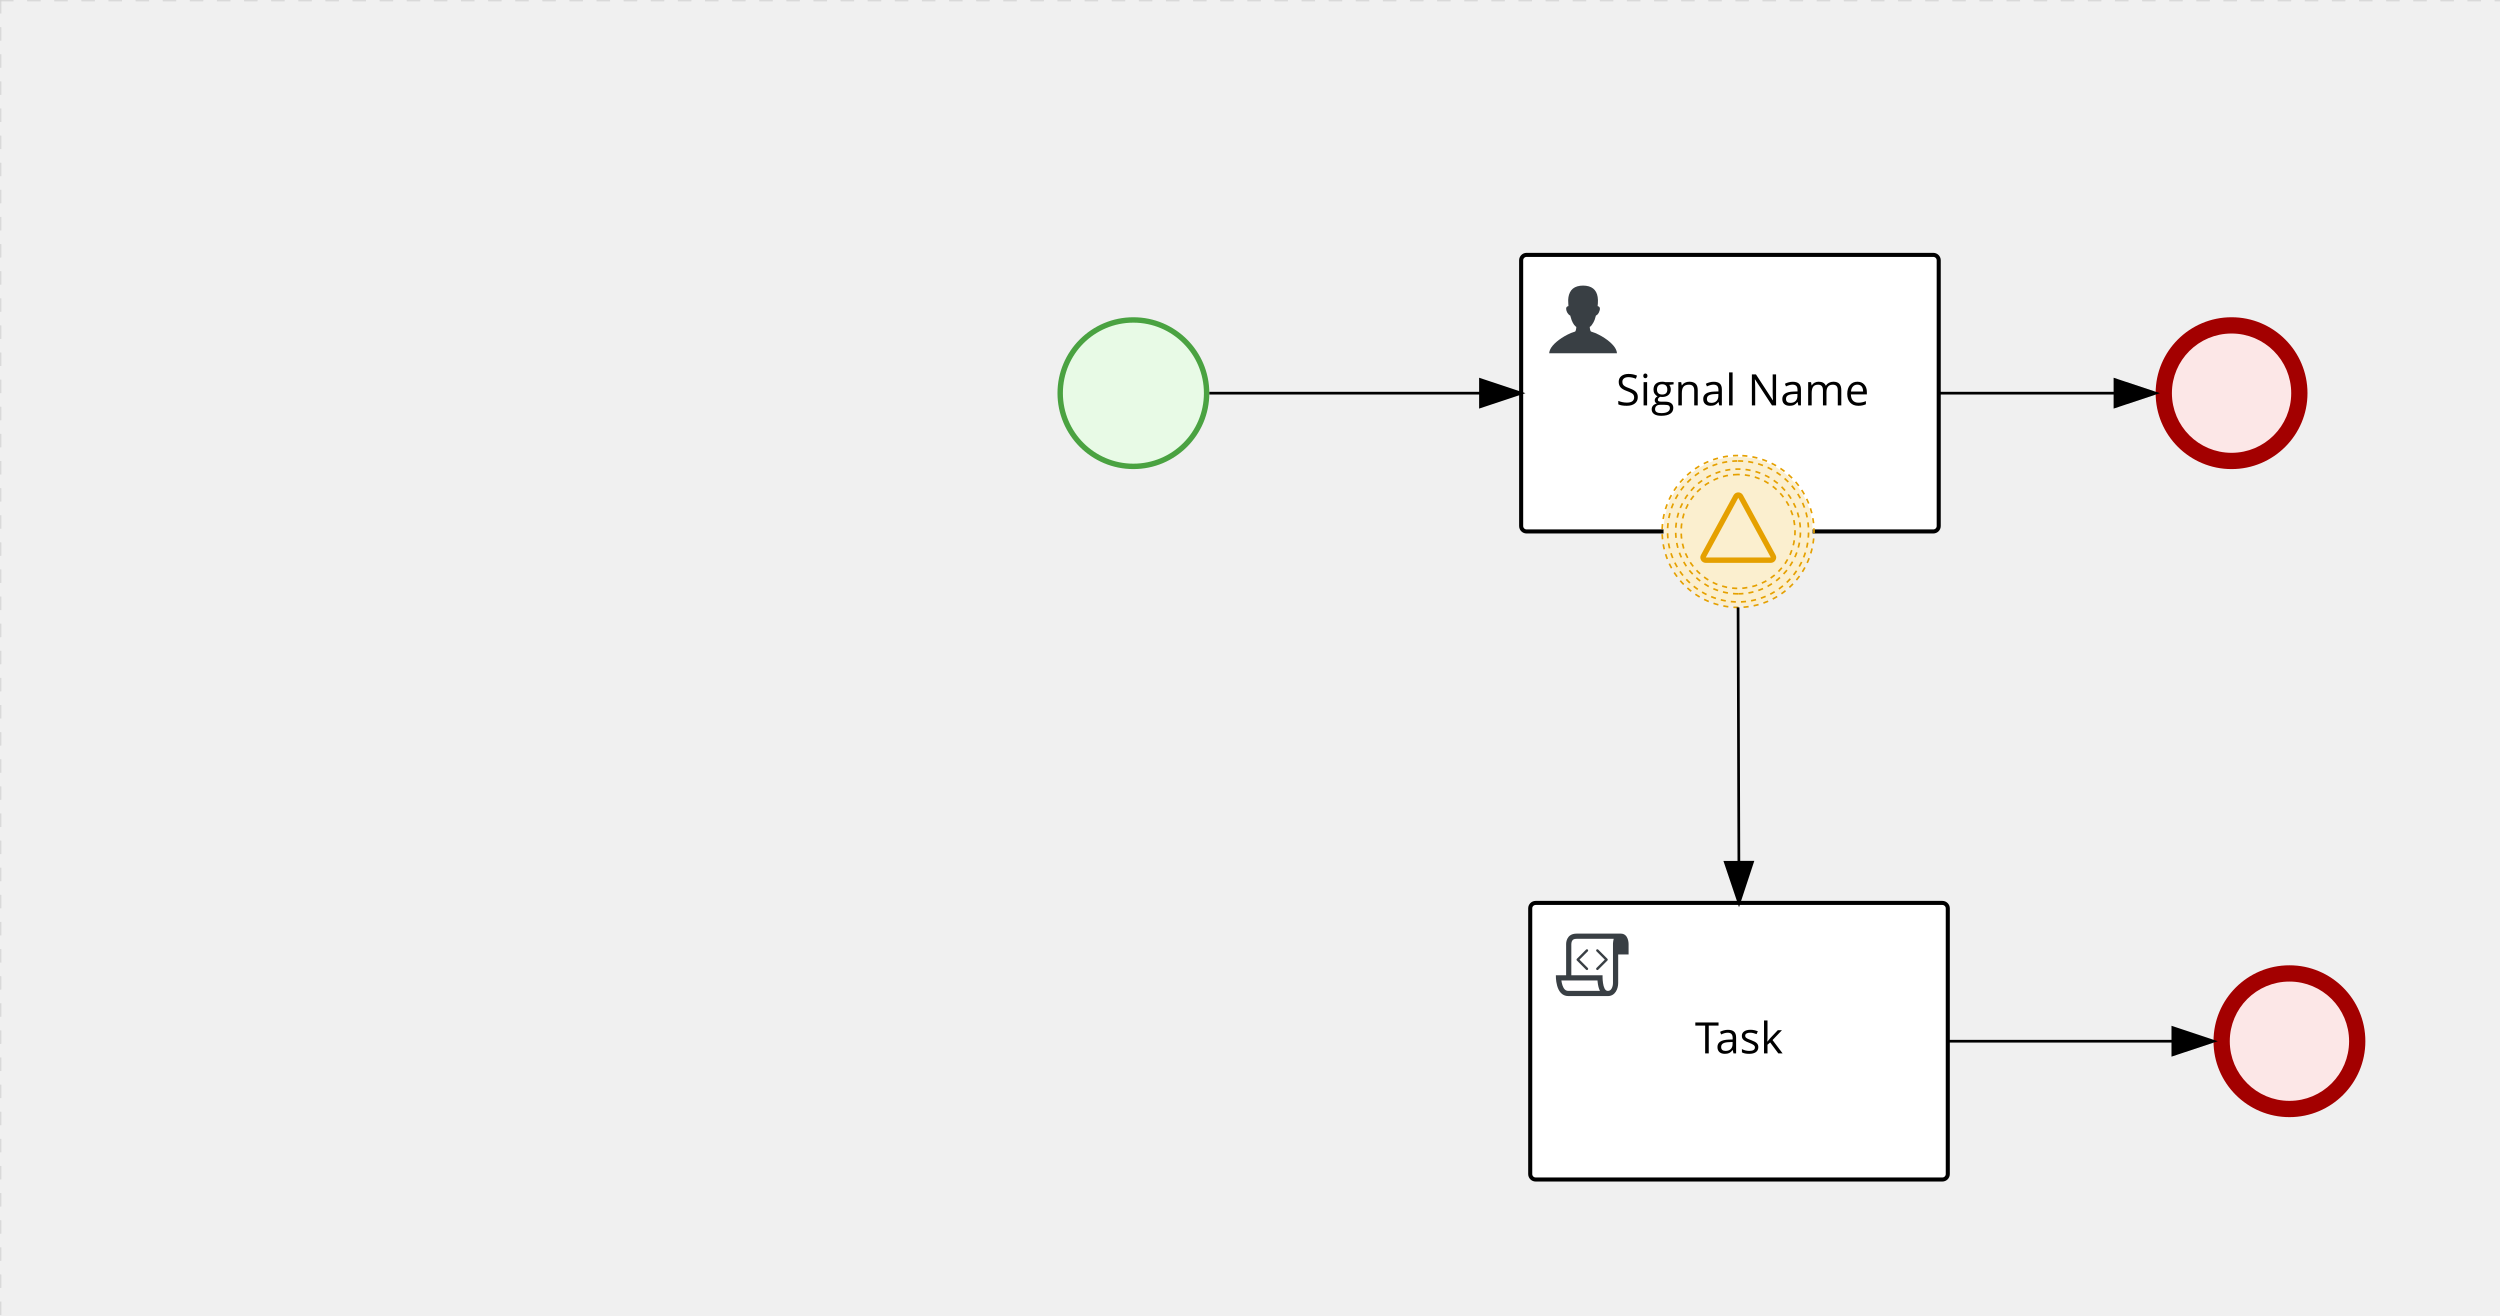
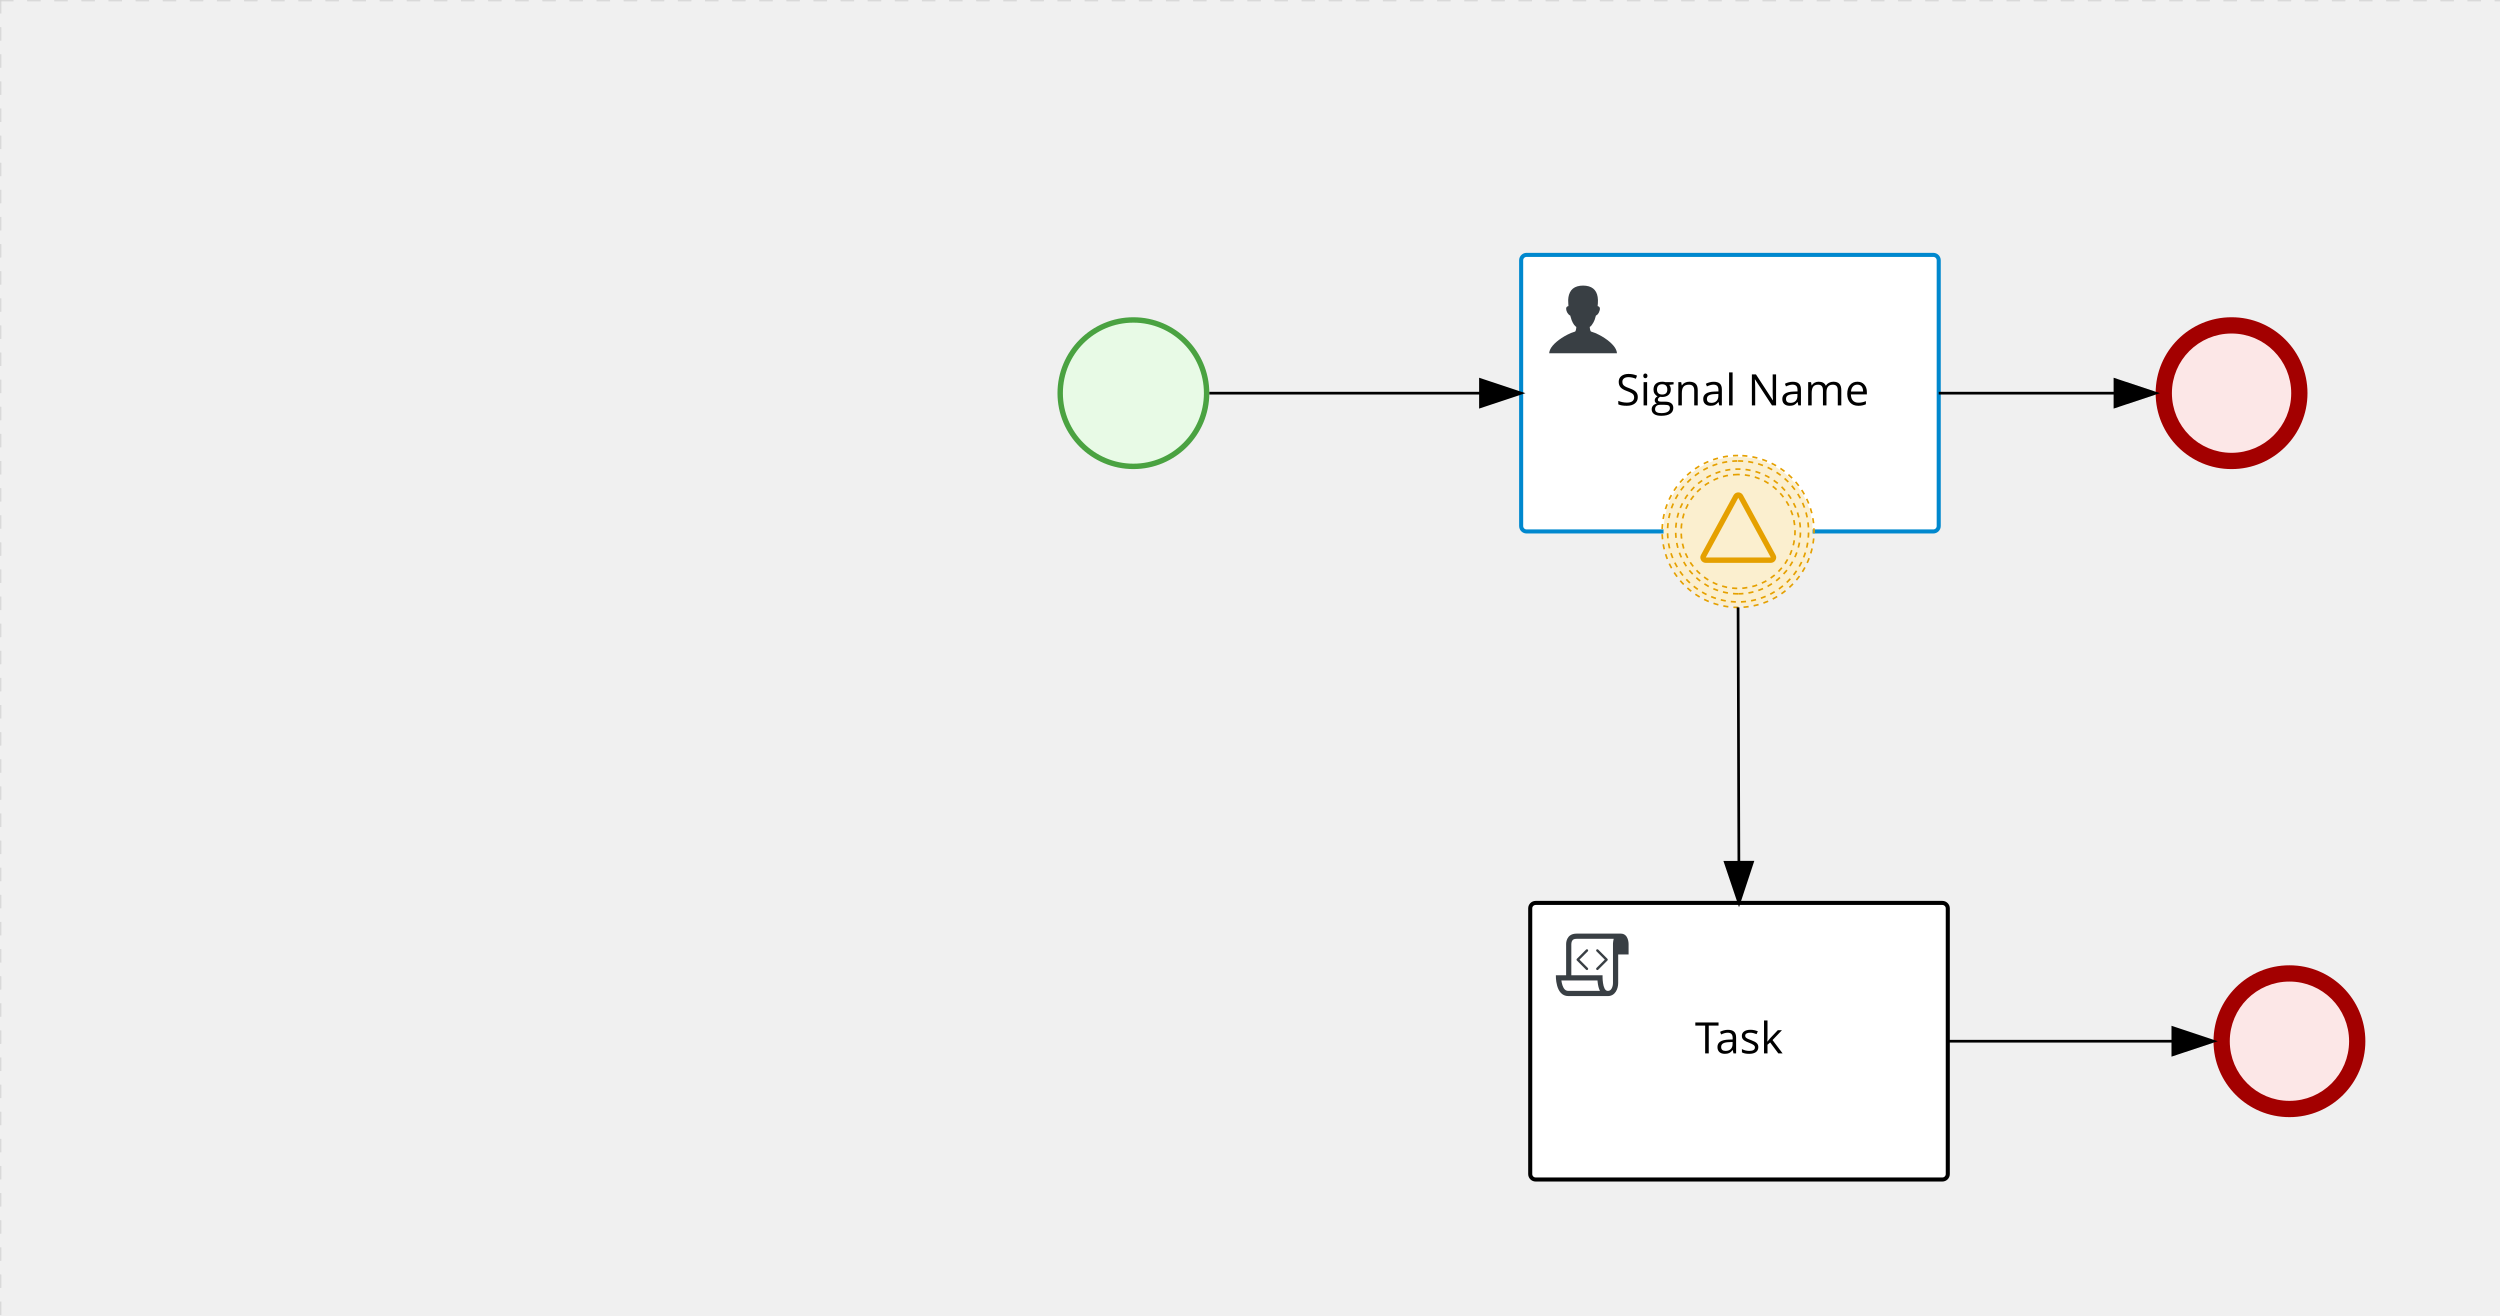
<svg xmlns="http://www.w3.org/2000/svg" version="1.1" width="922" height="485" viewBox="0 0 922 485">
  <defs />
  <g transform="matrix(1,0,0,1,0,0)">
    <g>
      <g>
        <g>
          <path fill="none" stroke="#d3d3d3" paint-order="fill stroke markers" d=" M 0 0 L 1200 0" stroke-miterlimit="10" stroke-opacity="0.8" stroke-dasharray="5" />
        </g>
        <g>
          <path fill="none" stroke="#d3d3d3" paint-order="fill stroke markers" d=" M 0 0 L 0 800" stroke-miterlimit="10" stroke-opacity="0.8" stroke-dasharray="5" />
        </g>
      </g>
      <g id="_30A72E38-4B36-46CB-93A4-E81E8946E59F" bpmn2nodeid="_30A72E38-4B36-46CB-93A4-E81E8946E59F" transform="matrix(1,0,0,1,795,117)">
        <g>
          <path fill="none" stroke="none" />
        </g>
        <g transform="matrix(0.125,0,0,0.125,0,0)">
          <g transform="matrix(1,0,0,1,0,0)">
            <path fill="#fce7e7" stroke="none" id="_30A72E38-4B36-46CB-93A4-E81E8946E59F?shapeType=BACKGROUND" paint-order="stroke fill markers" d=" M 0 0 M 444 224 C 444 263.9 434.2 300.8 414.4 334.5 C 394.7 368.2 368 394.9 334.4 414.5 C 300.8 434.1 263.9 444 224 444 C 184.1 444 147.2 434.2 113.5 414.4 C 79.8 394.7 53.1 368 33.5 334.4 C 13.9 300.8 4 263.9 4 224 C 4 184.1 13.8 147.2 33.6 113.5 C 53.4 79.8 80.1 53.1 113.6 33.5 C 147.1 13.9 184.1 4 224 4 C 263.9 4 300.8 13.8 334.5 33.6 C 368.2 53.4 394.9 80.1 414.5 113.6 C 434.1 147.1 444 184.1 444 224 Z" />
          </g>
          <g>
            <g transform="matrix(1,0,0,1,0,0)">
              <g transform="matrix(1,0,0,1,0,0)">
                <path fill="#a30000" stroke="none" id="_30A72E38-4B36-46CB-93A4-E81E8946E59F?shapeType=BORDER&amp;renderType=FILL" paint-order="stroke fill markers" d=" M 0 0 M 224 0 C 100.3 0 0 100.3 0 224 C 0 347.7 100.3 448 224 448 C 347.7 448 448 347.7 448 224 C 448 100.3 347.7 0 224 0 Z M 0 0 M 224 400 C 126.8 400 48 321.2 48 224 C 48 126.8 126.8 48 224 48 C 321.2 48 400 126.8 400 224 C 400 321.2 321.2 400 224 400 Z" />
              </g>
            </g>
          </g>
        </g>
        <g transform="matrix(1,0,0,1,28,61)" />
      </g>
      <g id="_E93DBBE1-0741-4B2E-9B8B-4D8DE238EA91" bpmn2nodeid="_E93DBBE1-0741-4B2E-9B8B-4D8DE238EA91" transform="matrix(1,0,0,1,561,94)">
        <g>
          <path fill="none" stroke="none" />
        </g>
        <g transform="matrix(1,0,0,1,0,0)">
          <path fill="#ffffff" stroke="none" id="_E93DBBE1-0741-4B2E-9B8B-4D8DE238EA91?shapeType=BACKGROUND" paint-order="stroke fill markers" d=" M 2 0 L 152 0 L 152 0 A 2 2 0 0 1 154 2 L 154 100 L 154 100 A 2 2 0 0 1 152 102 L 2 102 L 2 102 A 2 2 0 0 1 0 100 L 0 2 L 0 2 A 2 2 0 0 1 2 0 Z" />
        </g>
        <g transform="matrix(1,0,0,1,0,0)">
-           <path fill="none" stroke="#000000" id="_E93DBBE1-0741-4B2E-9B8B-4D8DE238EA91?shapeType=BORDER&amp;renderType=STROKE" paint-order="fill stroke markers" d=" M 2 0 L 152 0 L 152 0 A 2 2 0 0 1 154 2 L 154 100 L 154 100 A 2 2 0 0 1 152 102 L 2 102 L 2 102 A 2 2 0 0 1 0 100 L 0 2 L 0 2 A 2 2 0 0 1 2 0 Z" stroke-miterlimit="10" stroke-width="1.5" stroke-dasharray="" />
+           <path fill="none" stroke="rgb(0,136,206)" id="_E93DBBE1-0741-4B2E-9B8B-4D8DE238EA91?shapeType=BORDER&amp;renderType=STROKE" paint-order="fill stroke markers" d=" M 2 0 L 152 0 L 152 0 A 2 2 0 0 1 154 2 L 154 100 L 154 100 A 2 2 0 0 1 152 102 L 2 102 L 2 102 A 2 2 0 0 1 0 100 L 0 2 L 0 2 A 2 2 0 0 1 2 0 Z" stroke-miterlimit="10" stroke-width="1.5" stroke-dasharray="" />
        </g>
        <g>
          <g transform="matrix(0.06,0,0,0.06,9.4,9.4)">
            <g transform="matrix(1,0,0,1,0,0)">
              <path fill="#393f44" stroke="none" id="_E93DBBE1-0741-4B2E-9B8B-4D8DE238EA91undefined" paint-order="stroke fill markers" d=" M 0 0 M 16 445.21 C 16 440.869 18.784 431.129 22.001 424.217 C 35.768 394.64 77.283 359.28 129 333.084 C 144.516 325.224 157.347 319.964 167.807 317.174 C 171.932 316.074 175.729 314.414 176.525 313.363 C 178.894 310.234 180.914 302.908 181.727 294.5 L 182.5 286.5 L 178.507 283.455 C 166.303 274.146 154.284 251.678 148.04 226.5 C 145.611 216.707 145.056 215.462 142.984 215.158 C 141.703 214.97 138.083 212.243 134.939 209.099 C 123.233 197.393 116.891 177.376 121.44 166.49 C 123.002 162.751 128.155 159.01 131.75 159.004 C 134.448 159 134.471 158.603 132.914 138.788 C 130.927 113.496 134.279 92.265 143.132 74.076 C 152.232 55.38 167.569 42.882 189.049 36.66 C 210.203 30.532 237.797 30.532 258.951 36.66 C 300.042 48.563 318.958 83.806 314.955 141 C 314.32 150.075 313.624 157.788 313.409 158.14 C 313.194 158.493 314.575 159.073 316.479 159.43 C 328.929 161.766 330.986 177.018 321.496 196.621 C 316.903 206.109 309.357 214.508 304.817 215.185 C 303.023 215.453 302.293 217.146 299.943 226.5 C 296.659 239.567 294.474 245.305 287.948 257.995 C 282.491 268.606 273.035 281.109 268.108 284.229 L 264.871 286.278 L 265.518 292.889 C 266.345 301.33 268.639 309.871 270.877 312.837 C 272.067 314.415 275.002 315.79 280.063 317.139 C 291.069 320.075 303.617 325.274 321 334.102 C 369.815 358.891 410.848 393.758 425.032 422.5 C 429.07 430.682 432 440.232 432 445.21 L 432 448 L 224 448 L 16 448 L 16 445.21 Z" />
            </g>
          </g>
        </g>
        <g transform="matrix(1,0,0,1,4.04,13.68)">
          <g transform="matrix(0.04,0,0,0.04,63.36,69.12)">
            <g transform="matrix(1,0,0,1,0,0)">
              <path fill="none" stroke="none" />
            </g>
            <g transform="matrix(1,0,0,1,0,0)">
              <path fill="none" stroke="none" />
            </g>
          </g>
        </g>
        <g transform="matrix(1,0,0,1,35,43.5)">
          <text fill="#000000" stroke="none" font-family="Open Sans" font-size="12pt" font-style="normal" font-weight="normal" text-decoration="normal" x="46.668" y="12" text-anchor="middle" dominant-baseline="alphabetic">Signal Name</text>
        </g>
        <g id="_96FEB882-B687-4EBA-942B-862B6348CF68" bpmn2nodeid="_96FEB882-B687-4EBA-942B-862B6348CF68" transform="matrix(1,0,0,1,52,74)">
          <g>
            <path fill="none" stroke="none" />
          </g>
          <g transform="matrix(0.125,0,0,0.125,0,0)">
            <g transform="matrix(1,0,0,1,0,0)">
              <path fill="#fbefcf" stroke="none" id="_96FEB882-B687-4EBA-942B-862B6348CF68?shapeType=BACKGROUND" paint-order="stroke fill markers" d=" M 0 0 M 444 224 C 444 263.9 434.2 300.8 414.4 334.5 C 394.7 368.2 368 394.9 334.4 414.5 C 300.8 434.1 263.9 444 224 444 C 184.1 444 147.2 434.2 113.5 414.4 C 79.8 394.7 53.1 368 33.5 334.4 C 13.9 300.8 4 263.9 4 224 C 4 184.1 13.8 147.2 33.6 113.5 C 53.4 79.8 80.1 53.1 113.6 33.5 C 147.1 13.9 184.1 4 224 4 C 263.9 4 300.8 13.8 334.5 33.6 C 368.2 53.4 394.9 80.1 414.5 113.6 C 434.1 147.1 444 184.1 444 224 Z" />
            </g>
            <g>
              <g transform="matrix(1,0,0,1,0,0)">
                <g transform="matrix(1,0,0,1,0,0)">
-                   <path fill="none" stroke="#e5a000" id="_96FEB882-B687-4EBA-942B-862B6348CF68?shapeType=BORDER&amp;renderType=FILL" paint-order="fill stroke markers" d=" M 0 0 M 224 408 C 122.5 408 40 325.5 40 224 C 40 122.5 122.5 40 224 40 C 325.5 40 408 122.5 408 224 C 408 325.5 325.5 408 224 408 Z M 0 0 M 224 56 C 131.4 56 56 131.4 56 224 C 56 316.6 131.4 392 224 392 C 316.6 392 392 316.6 392 224 C 392 131.4 316.6 56 224 56 Z M 0 0 M 224 16 C 252.1 16 279.3 21.5 305 32.3 C 329.8 42.8 352 57.8 371.1 76.9 C 390.2 96 405.2 118.3 415.7 143 C 426.5 168.6 432 195.9 432 224 C 432 252.1 426.5 279.3 415.7 305 C 405.2 329.8 390.2 352 371.1 371.1 C 352 390.2 329.7 405.2 305 415.7 C 279.4 426.5 252.1 432 224 432 C 195.9 432 168.7 426.5 143 415.7 C 118.2 405.2 96 390.2 76.9 371.1 C 57.8 352 42.8 329.7 32.3 305 C 21.5 279.3 16 252.1 16 224 C 16 195.9 21.5 168.7 32.3 143 C 42.8 118.2 57.8 96 76.9 76.9 C 96 57.8 118.3 42.8 143 32.3 C 168.7 21.5 195.9 16 224 16 M 224 0 C 100.3 0 0 100.3 0 224 C 0 347.7 100.3 448 224 448 C 347.7 448 448 347.7 448 224 C 448 100.3 347.7 0 224 0 L 224 0 Z" stroke-miterlimit="10" stroke-width="5" stroke-dasharray="15,15" />
+                   <path fill="none" stroke="rgb(229,160,0)" id="_96FEB882-B687-4EBA-942B-862B6348CF68?shapeType=BORDER&amp;renderType=FILL" paint-order="fill stroke markers" d=" M 0 0 M 224 408 C 122.5 408 40 325.5 40 224 C 40 122.5 122.5 40 224 40 C 325.5 40 408 122.5 408 224 C 408 325.5 325.5 408 224 408 Z M 0 0 M 224 56 C 131.4 56 56 131.4 56 224 C 56 316.6 131.4 392 224 392 C 316.6 392 392 316.6 392 224 C 392 131.4 316.6 56 224 56 Z M 0 0 M 224 16 C 252.1 16 279.3 21.5 305 32.3 C 329.8 42.8 352 57.8 371.1 76.9 C 390.2 96 405.2 118.3 415.7 143 C 426.5 168.6 432 195.9 432 224 C 432 252.1 426.5 279.3 415.7 305 C 405.2 329.8 390.2 352 371.1 371.1 C 352 390.2 329.7 405.2 305 415.7 C 279.4 426.5 252.1 432 224 432 C 195.9 432 168.7 426.5 143 415.7 C 118.2 405.2 96 390.2 76.9 371.1 C 57.8 352 42.8 329.7 32.3 305 C 21.5 279.3 16 252.1 16 224 C 16 195.9 21.5 168.7 32.3 143 C 42.8 118.2 57.8 96 76.9 76.9 C 96 57.8 118.3 42.8 143 32.3 C 168.7 21.5 195.9 16 224 16 M 224 0 C 100.3 0 0 100.3 0 224 C 0 347.7 100.3 448 224 448 C 347.7 448 448 347.7 448 224 C 448 100.3 347.7 0 224 0 L 224 0 Z" stroke-miterlimit="10" stroke-width="5" stroke-dasharray="15,15" />
                </g>
              </g>
            </g>
            <g>
              <g transform="matrix(1,0,0,1,0,0)">
                <g transform="matrix(1,0,0,1,0,0)">
                  <path fill="#e5a000" stroke="none" id="_96FEB882-B687-4EBA-942B-862B6348CF68undefined" paint-order="stroke fill markers" d=" M 0 0 M 224.6 124.8 L 320.5 300.7 L 128.8 300.7 L 224.6 124.8 M 224.6 108.7 C 221.7 108.7 219 109.5 216.5 110.9 C 214 112.3 212.1 114.5 210.6 117 L 114.7 293 C 111.8 298.2 111.9 303.5 114.9 308.8 C 116.3 311.2 118.2 313.2 120.7 314.6 C 123.1 316 125.8 316.7 128.7 316.7 L 320.5 316.7 C 323.4 316.7 325.9 316 328.4 314.6 C 330.9 313.2 332.8 311.3 334.2 308.8 C 337.3 303.6 337.3 298.3 334.4 293 L 238.5 117 C 237.1 114.4 235.2 112.4 232.7 110.9 C 230.2 109.4 227.5 108.7 224.6 108.7 L 224.6 108.7 Z" />
                </g>
              </g>
            </g>
          </g>
          <g transform="matrix(1,0,0,1,28,61)" />
        </g>
      </g>
      <g id="_7C608BD1-4E87-4313-B30E-37D2AC53D79E" bpmn2nodeid="_7C608BD1-4E87-4313-B30E-37D2AC53D79E" transform="matrix(1,0,0,1,816.3442,356)">
        <g>
          <path fill="none" stroke="none" />
        </g>
        <g transform="matrix(0.125,0,0,0.125,0,0)">
          <g transform="matrix(1,0,0,1,0,0)">
            <path fill="#fce7e7" stroke="none" id="_7C608BD1-4E87-4313-B30E-37D2AC53D79E?shapeType=BACKGROUND" paint-order="stroke fill markers" d=" M 0 0 M 444 224 C 444 263.9 434.2 300.8 414.4 334.5 C 394.7 368.2 368 394.9 334.4 414.5 C 300.8 434.1 263.9 444 224 444 C 184.1 444 147.2 434.2 113.5 414.4 C 79.8 394.7 53.1 368 33.5 334.4 C 13.9 300.8 4 263.9 4 224 C 4 184.1 13.8 147.2 33.6 113.5 C 53.4 79.8 80.1 53.1 113.6 33.5 C 147.1 13.9 184.1 4 224 4 C 263.9 4 300.8 13.8 334.5 33.6 C 368.2 53.4 394.9 80.1 414.5 113.6 C 434.1 147.1 444 184.1 444 224 Z" />
          </g>
          <g>
            <g transform="matrix(1,0,0,1,0,0)">
              <g transform="matrix(1,0,0,1,0,0)">
                <path fill="#a30000" stroke="none" id="_7C608BD1-4E87-4313-B30E-37D2AC53D79E?shapeType=BORDER&amp;renderType=FILL" paint-order="stroke fill markers" d=" M 0 0 M 224 0 C 100.3 0 0 100.3 0 224 C 0 347.7 100.3 448 224 448 C 347.7 448 448 347.7 448 224 C 448 100.3 347.7 0 224 0 Z M 0 0 M 224 400 C 126.8 400 48 321.2 48 224 C 48 126.8 126.8 48 224 48 C 321.2 48 400 126.8 400 224 C 400 321.2 321.2 400 224 400 Z" />
              </g>
            </g>
          </g>
        </g>
        <g transform="matrix(1,0,0,1,28,61)" />
      </g>
      <g id="_D58BDC27-91BD-4291-A1D5-DA8FAEF45CBD" bpmn2nodeid="_D58BDC27-91BD-4291-A1D5-DA8FAEF45CBD" transform="matrix(1,0,0,1,564.3442,333)">
        <g>
          <path fill="none" stroke="none" />
        </g>
        <g transform="matrix(1,0,0,1,0,0)">
          <path fill="#ffffff" stroke="none" id="_D58BDC27-91BD-4291-A1D5-DA8FAEF45CBD?shapeType=BACKGROUND" paint-order="stroke fill markers" d=" M 2 0 L 152 0 L 152 0 A 2 2 0 0 1 154 2 L 154 100 L 154 100 A 2 2 0 0 1 152 102 L 2 102 L 2 102 A 2 2 0 0 1 0 100 L 0 2 L 0 2 A 2 2 0 0 1 2 0 Z" />
        </g>
        <g transform="matrix(1,0,0,1,0,0)">
          <path fill="none" stroke="#000000" id="_D58BDC27-91BD-4291-A1D5-DA8FAEF45CBD?shapeType=BORDER&amp;renderType=STROKE" paint-order="fill stroke markers" d=" M 2 0 L 152 0 L 152 0 A 2 2 0 0 1 154 2 L 154 100 L 154 100 A 2 2 0 0 1 152 102 L 2 102 L 2 102 A 2 2 0 0 1 0 100 L 0 2 L 0 2 A 2 2 0 0 1 2 0 Z" stroke-miterlimit="10" stroke-width="1.5" stroke-dasharray="" />
        </g>
        <g>
          <g transform="matrix(0.06,0,0,0.06,9.4,9.4)">
            <g transform="matrix(1,0,0,1,0,0)">
              <path fill="#393f44" stroke="none" id="_D58BDC27-91BD-4291-A1D5-DA8FAEF45CBDundefined" paint-order="stroke fill markers" d=" M 0 0 M 197.3 130.2 C 194.4 127.3 189.6 127.3 186.7 130.2 L 130.2 186.7 C 127.3 189.6 127.3 194.4 130.2 197.3 L 186.7 253.8 C 188.1 255.3 190.1 256 192 256 C 193.9 256 195.9 255.3 197.3 253.7 C 200.2 250.8 200.2 246 197.3 243.1 L 146.2 192 L 197.3 140.8 C 200.2 137.9 200.2 133.1 197.3 130.2 Z" />
            </g>
            <g transform="matrix(1,0,0,1,0,0)">
              <path fill="#393f44" stroke="none" id="_D58BDC27-91BD-4291-A1D5-DA8FAEF45CBDundefined" paint-order="stroke fill markers" d=" M 0 0 M 261.3 130.2 C 258.4 127.3 253.6 127.3 250.7 130.2 C 247.8 133.1 247.8 137.9 250.7 140.8 L 301.8 191.9 L 250.7 243 C 247.8 245.9 247.8 250.7 250.7 253.6 C 252.1 255.3 254.1 256 256 256 C 257.9 256 259.9 255.3 261.3 253.8 L 317.8 197.3 C 320.7 194.4 320.7 189.6 317.8 186.7 L 261.3 130.2 Z" />
            </g>
            <g transform="matrix(1,0,0,1,0,0)">
              <path fill="#393f44" stroke="none" id="_D58BDC27-91BD-4291-A1D5-DA8FAEF45CBDundefined" paint-order="stroke fill markers" d=" M 0 0 M 400 32 C 400 32 152.8 32 128 32 C 62 32 64 96 64 96 L 64 288 L 1 288 C 1 288 -4 416 78 416 L 320 416 C 368 416 384 368 384 336 C 384 314.2 384 224.4 384 160 L 448 160 L 448 96 C 448 96 449 32 400 32 Z M 0 0 M 78 383.9 C 68.5 383.9 61.6 381.1 55.5 374.9 C 43.4 362.4 37.5 339.6 34.9 320 L 256.9 320 C 257.1 322.7 257.3 325.4 257.6 328.2 C 260 351.6 264.7 370.1 271.9 383.9 L 78 383.9 L 78 383.9 Z M 0 0 M 352 336 C 352 345.9 349.6 360.3 342.9 371 C 337.2 380.1 330.4 384 320 384 C 285 384 288 288 288 288 L 96 288 L 96 96 L 96 95.9 L 96 95.1 C 96 90.6 97.6 78.3 104.7 71.2 C 106.5 69.4 111.9 64 128 64 L 356.5 64 C 354.4 72.8 352.8 81.8 352.2 89.9 C 352.2 90.5 352.1 91.1 352.1 91.7 C 352.1 92 352.1 92.3 352.1 92.6 C 352 94.8 352 96 352 96 L 352 160 L 352 336 Z" />
            </g>
          </g>
        </g>
        <g transform="matrix(1,0,0,1,60.75,43.5)">
          <text fill="#000000" stroke="none" font-family="Open Sans" font-size="12pt" font-style="normal" font-weight="normal" text-decoration="normal" x="16.25" y="12" text-anchor="middle" dominant-baseline="alphabetic">Task</text>
        </g>
      </g>
      <g id="_C40ED0D9-B07E-4299-AA53-ABDFF6400A81" bpmn2nodeid="_C40ED0D9-B07E-4299-AA53-ABDFF6400A81">
        <g>
          <path fill="none" stroke="#000000" paint-order="fill stroke markers" d=" M 715 145 L 780 145" stroke-miterlimit="10" stroke-dasharray="" />
        </g>
        <g transform="matrix(1,0,0,1,715,145)" />
        <g transform="matrix(6.123233995736766e-17,1,-1,6.123233995736766e-17,795,140)">
          <path fill="#000000" stroke="#000000" paint-order="fill stroke markers" d=" M 10 15 L 0 15 L 5 0 Z" stroke-miterlimit="10" stroke-dasharray="" />
        </g>
        <g transform="matrix(1,0,0,1,715,135)" />
      </g>
      <g id="_AFA1B739-DB66-4AEE-B8BA-831BA9C7E0FE" bpmn2nodeid="_AFA1B739-DB66-4AEE-B8BA-831BA9C7E0FE">
        <g>
          <path fill="none" stroke="#000000" paint-order="fill stroke markers" d=" M 641 224 L 641.297 318" stroke-miterlimit="10" stroke-dasharray="" />
        </g>
        <g transform="matrix(1,0,0,1,641,224)" />
        <g transform="matrix(-0.999995,0.003158134,-0.003158134,-0.999995,646.3442,332.9842)">
          <path fill="#000000" stroke="#000000" paint-order="fill stroke markers" d=" M 10 15 L 0 15 L 5 0 Z" stroke-miterlimit="10" stroke-dasharray="" />
        </g>
        <g transform="matrix(1,0,0,1,651,278.4684)" />
      </g>
      <g id="_B7520EF4-1B07-4D9A-AEA3-3AE4E62DA2DA" bpmn2nodeid="_B7520EF4-1B07-4D9A-AEA3-3AE4E62DA2DA">
        <g>
          <path fill="none" stroke="#000000" paint-order="fill stroke markers" d=" M 718.344 384 L 801.344 384" stroke-miterlimit="10" stroke-dasharray="" />
        </g>
        <g transform="matrix(1,0,0,1,718.3442,384)" />
        <g transform="matrix(6.123233995736766e-17,1,-1,6.123233995736766e-17,816.3442,379)">
          <path fill="#000000" stroke="#000000" paint-order="fill stroke markers" d=" M 10 15 L 0 15 L 5 0 Z" stroke-miterlimit="10" stroke-dasharray="" />
        </g>
        <g transform="matrix(1,0,0,1,718.3442,374)" />
      </g>
      <g transform="matrix(1,0,0,1,795,117)" />
      <g transform="matrix(1,0,0,1,816.3442,356)" />
      <g transform="matrix(1,0,0,1,564.3442,333)" />
      <g id="_66E041D6-29FE-4636-B4E0-4E44C584D579" bpmn2nodeid="_66E041D6-29FE-4636-B4E0-4E44C584D579" transform="matrix(1,0,0,1,390,117)">
        <g>
          <path fill="none" stroke="none" />
        </g>
        <g transform="matrix(0.125,0,0,0.125,0,0)">
          <g transform="matrix(1,0,0,1,0,0)">
            <path fill="#e8fae6" stroke="none" id="_66E041D6-29FE-4636-B4E0-4E44C584D579?shapeType=BACKGROUND" paint-order="stroke fill markers" d=" M 0 0 M 444 224 C 444 263.9 434.2 300.8 414.4 334.5 C 394.7 368.2 368 394.9 334.4 414.5 C 300.8 434.1 263.9 444 224 444 C 184.1 444 147.2 434.2 113.5 414.4 C 79.8 394.7 53.1 368 33.5 334.4 C 13.9 300.8 4 263.9 4 224 C 4 184.1 13.8 147.2 33.6 113.5 C 53.4 79.8 80.1 53.1 113.6 33.5 C 147.1 13.9 184.1 4 224 4 C 263.9 4 300.8 13.8 334.5 33.6 C 368.2 53.4 394.9 80.1 414.5 113.6 C 434.1 147.1 444 184.1 444 224 Z" />
          </g>
          <g>
            <g transform="matrix(1,0,0,1,0,0)">
              <g transform="matrix(1,0,0,1,0,0)">
                <path fill="rgb(74,162,65)" stroke="none" id="_66E041D6-29FE-4636-B4E0-4E44C584D579?shapeType=BORDER&amp;renderType=FILL" paint-order="stroke fill markers" d=" M 0 0 M 224 0 C 100.3 0 0 100.3 0 224 C 0 347.7 100.3 448 224 448 C 347.7 448 448 347.7 448 224 C 448 100.3 347.7 0 224 0 Z M 0 0 M 224 432 C 109.1 432 16 338.9 16 224 C 16 109.1 109.1 16 224 16 C 338.9 16 432 109.1 432 224 C 432 338.9 338.9 432 224 432 Z" />
              </g>
            </g>
          </g>
        </g>
        <g transform="matrix(1,0,0,1,28,61)" />
      </g>
      <g id="_167550F1-DC93-4282-B6D8-ADCA1CB6CD86" bpmn2nodeid="_167550F1-DC93-4282-B6D8-ADCA1CB6CD86">
        <g>
          <path fill="none" stroke="#000000" paint-order="fill stroke markers" d=" M 446 145 L 546 145" stroke-miterlimit="10" stroke-dasharray="" />
        </g>
        <g transform="matrix(1,0,0,1,446,145)" />
        <g transform="matrix(6.123233995736766e-17,1,-1,6.123233995736766e-17,561,140)">
          <path fill="#000000" stroke="#000000" paint-order="fill stroke markers" d=" M 10 15 L 0 15 L 5 0 Z" stroke-miterlimit="10" stroke-dasharray="" />
        </g>
        <g transform="matrix(1,0,0,1,446,135)" />
      </g>
      <g transform="matrix(1,0,0,1,390,117)" />
      <g transform="matrix(1,0,0,1,561,94)" />
      <g transform="matrix(1,0,0,1,613,168)" />
    </g>
  </g>
</svg>
